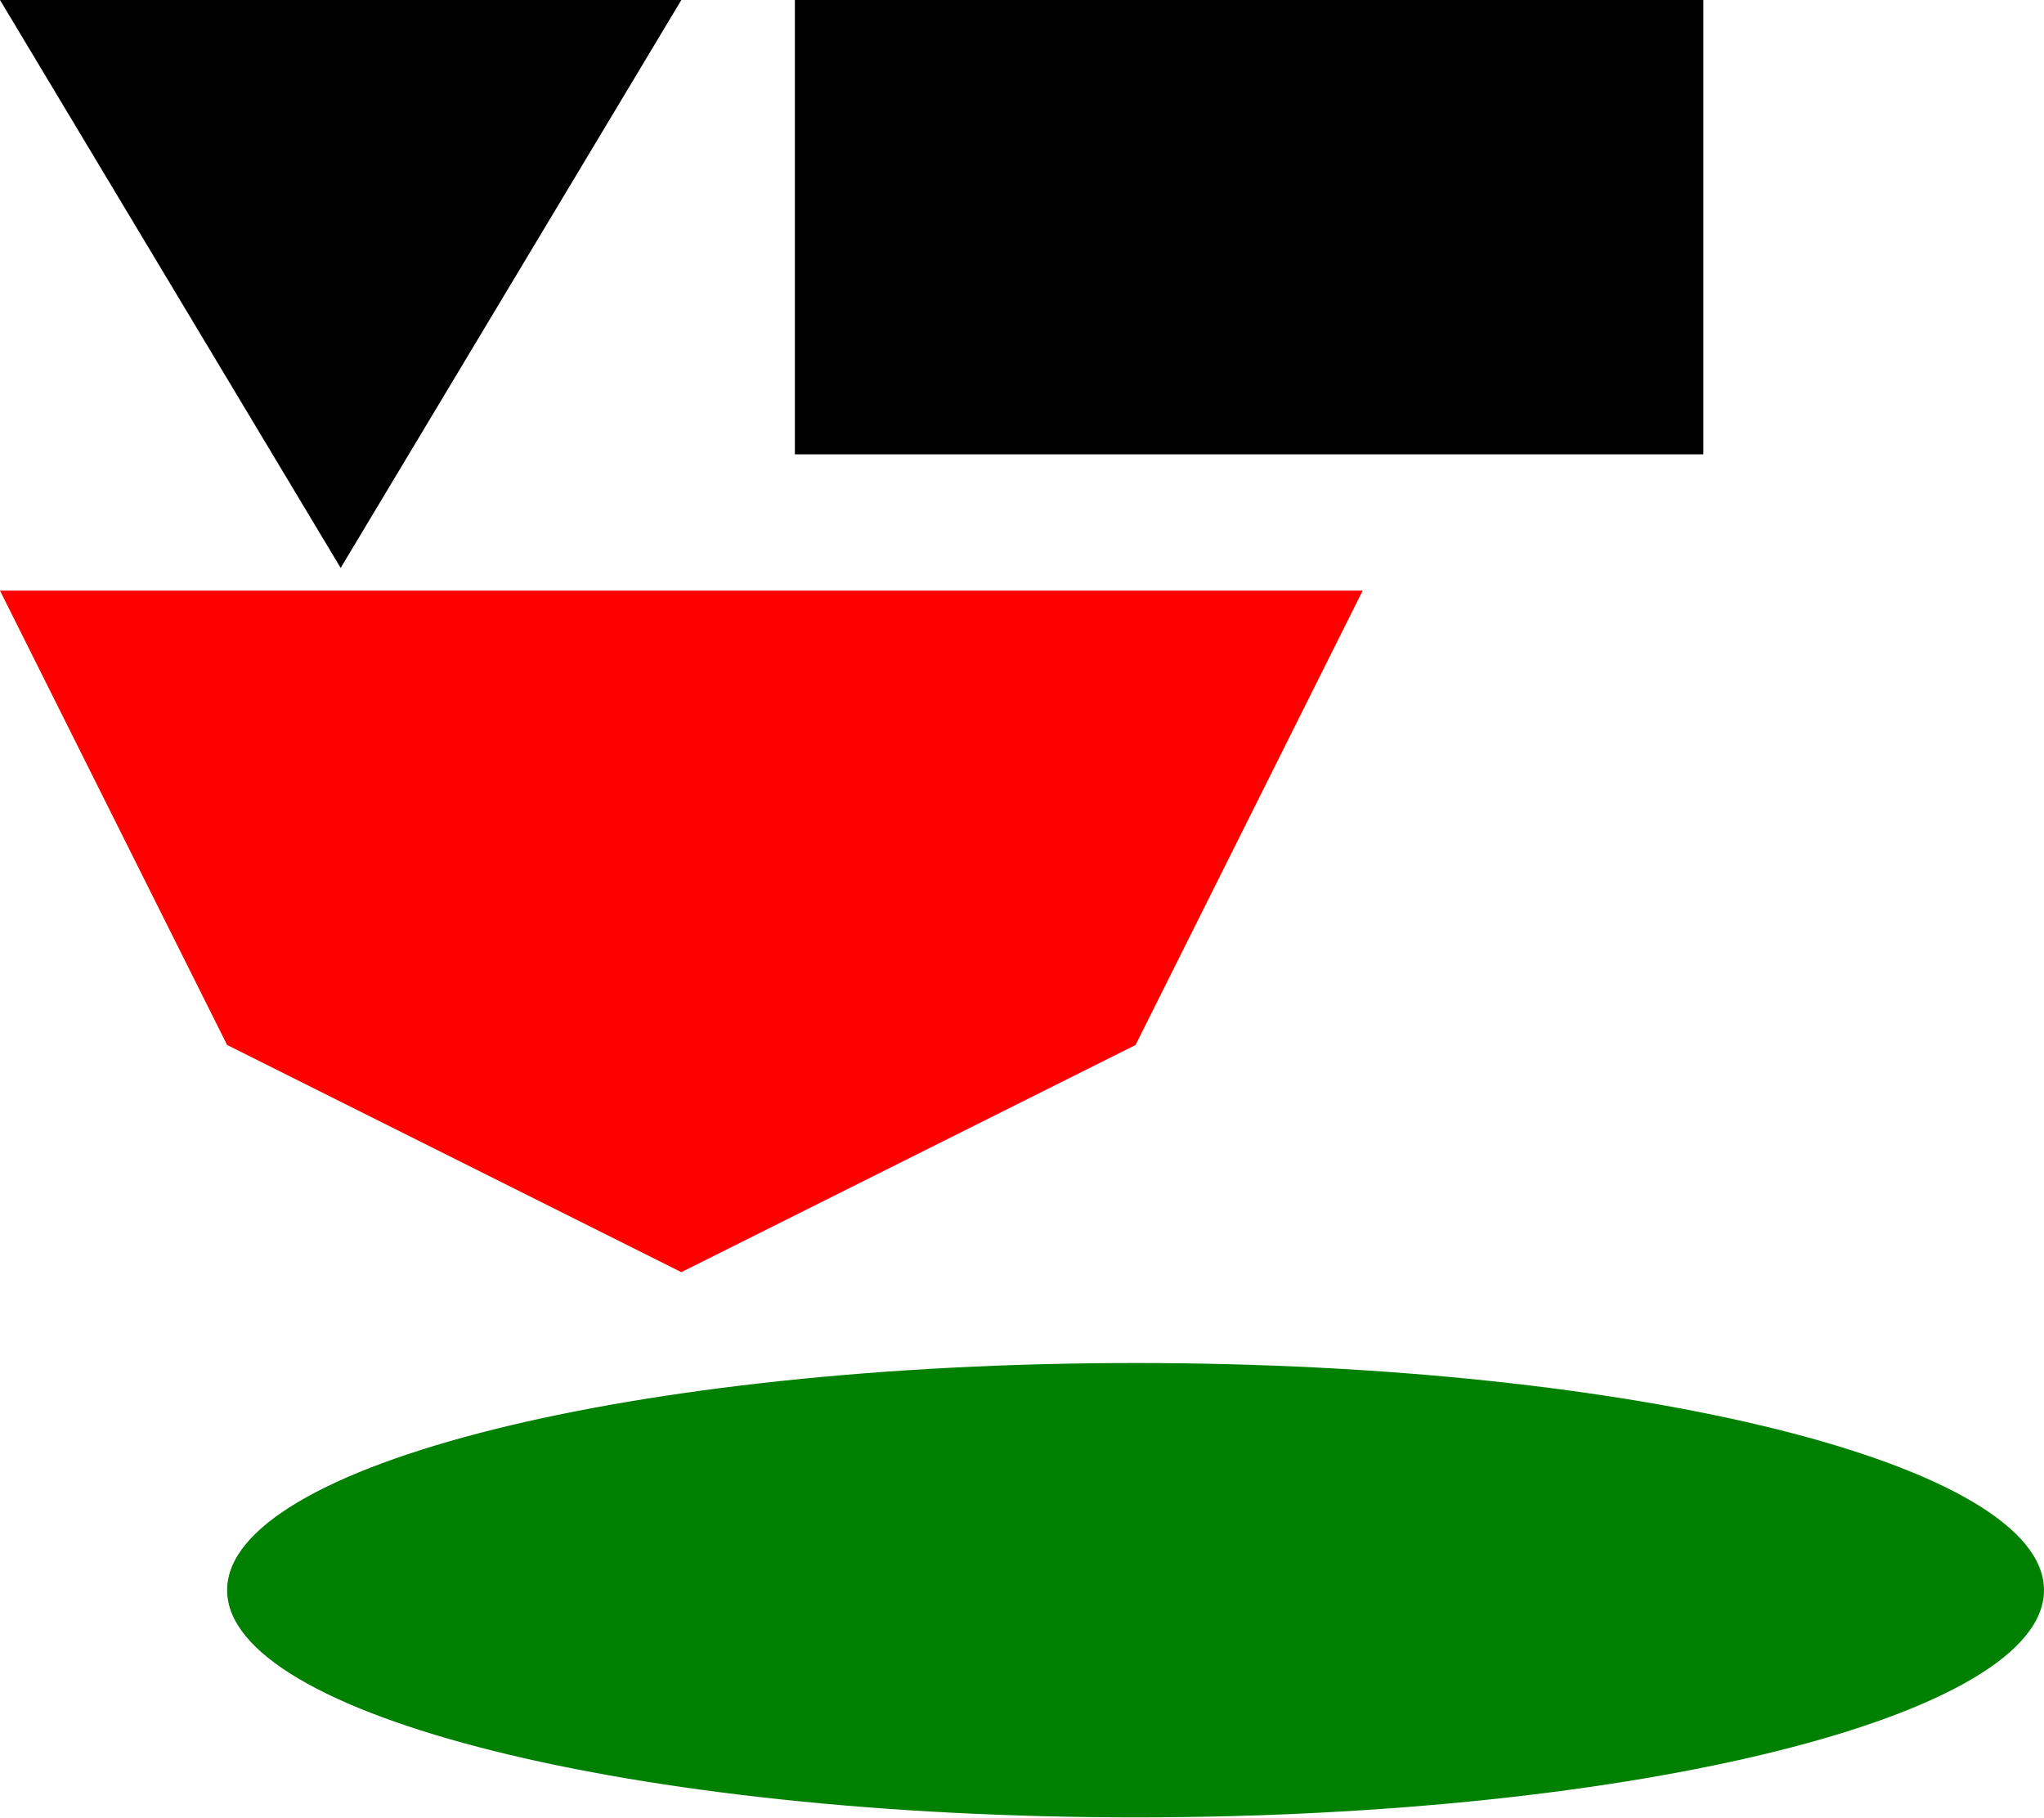
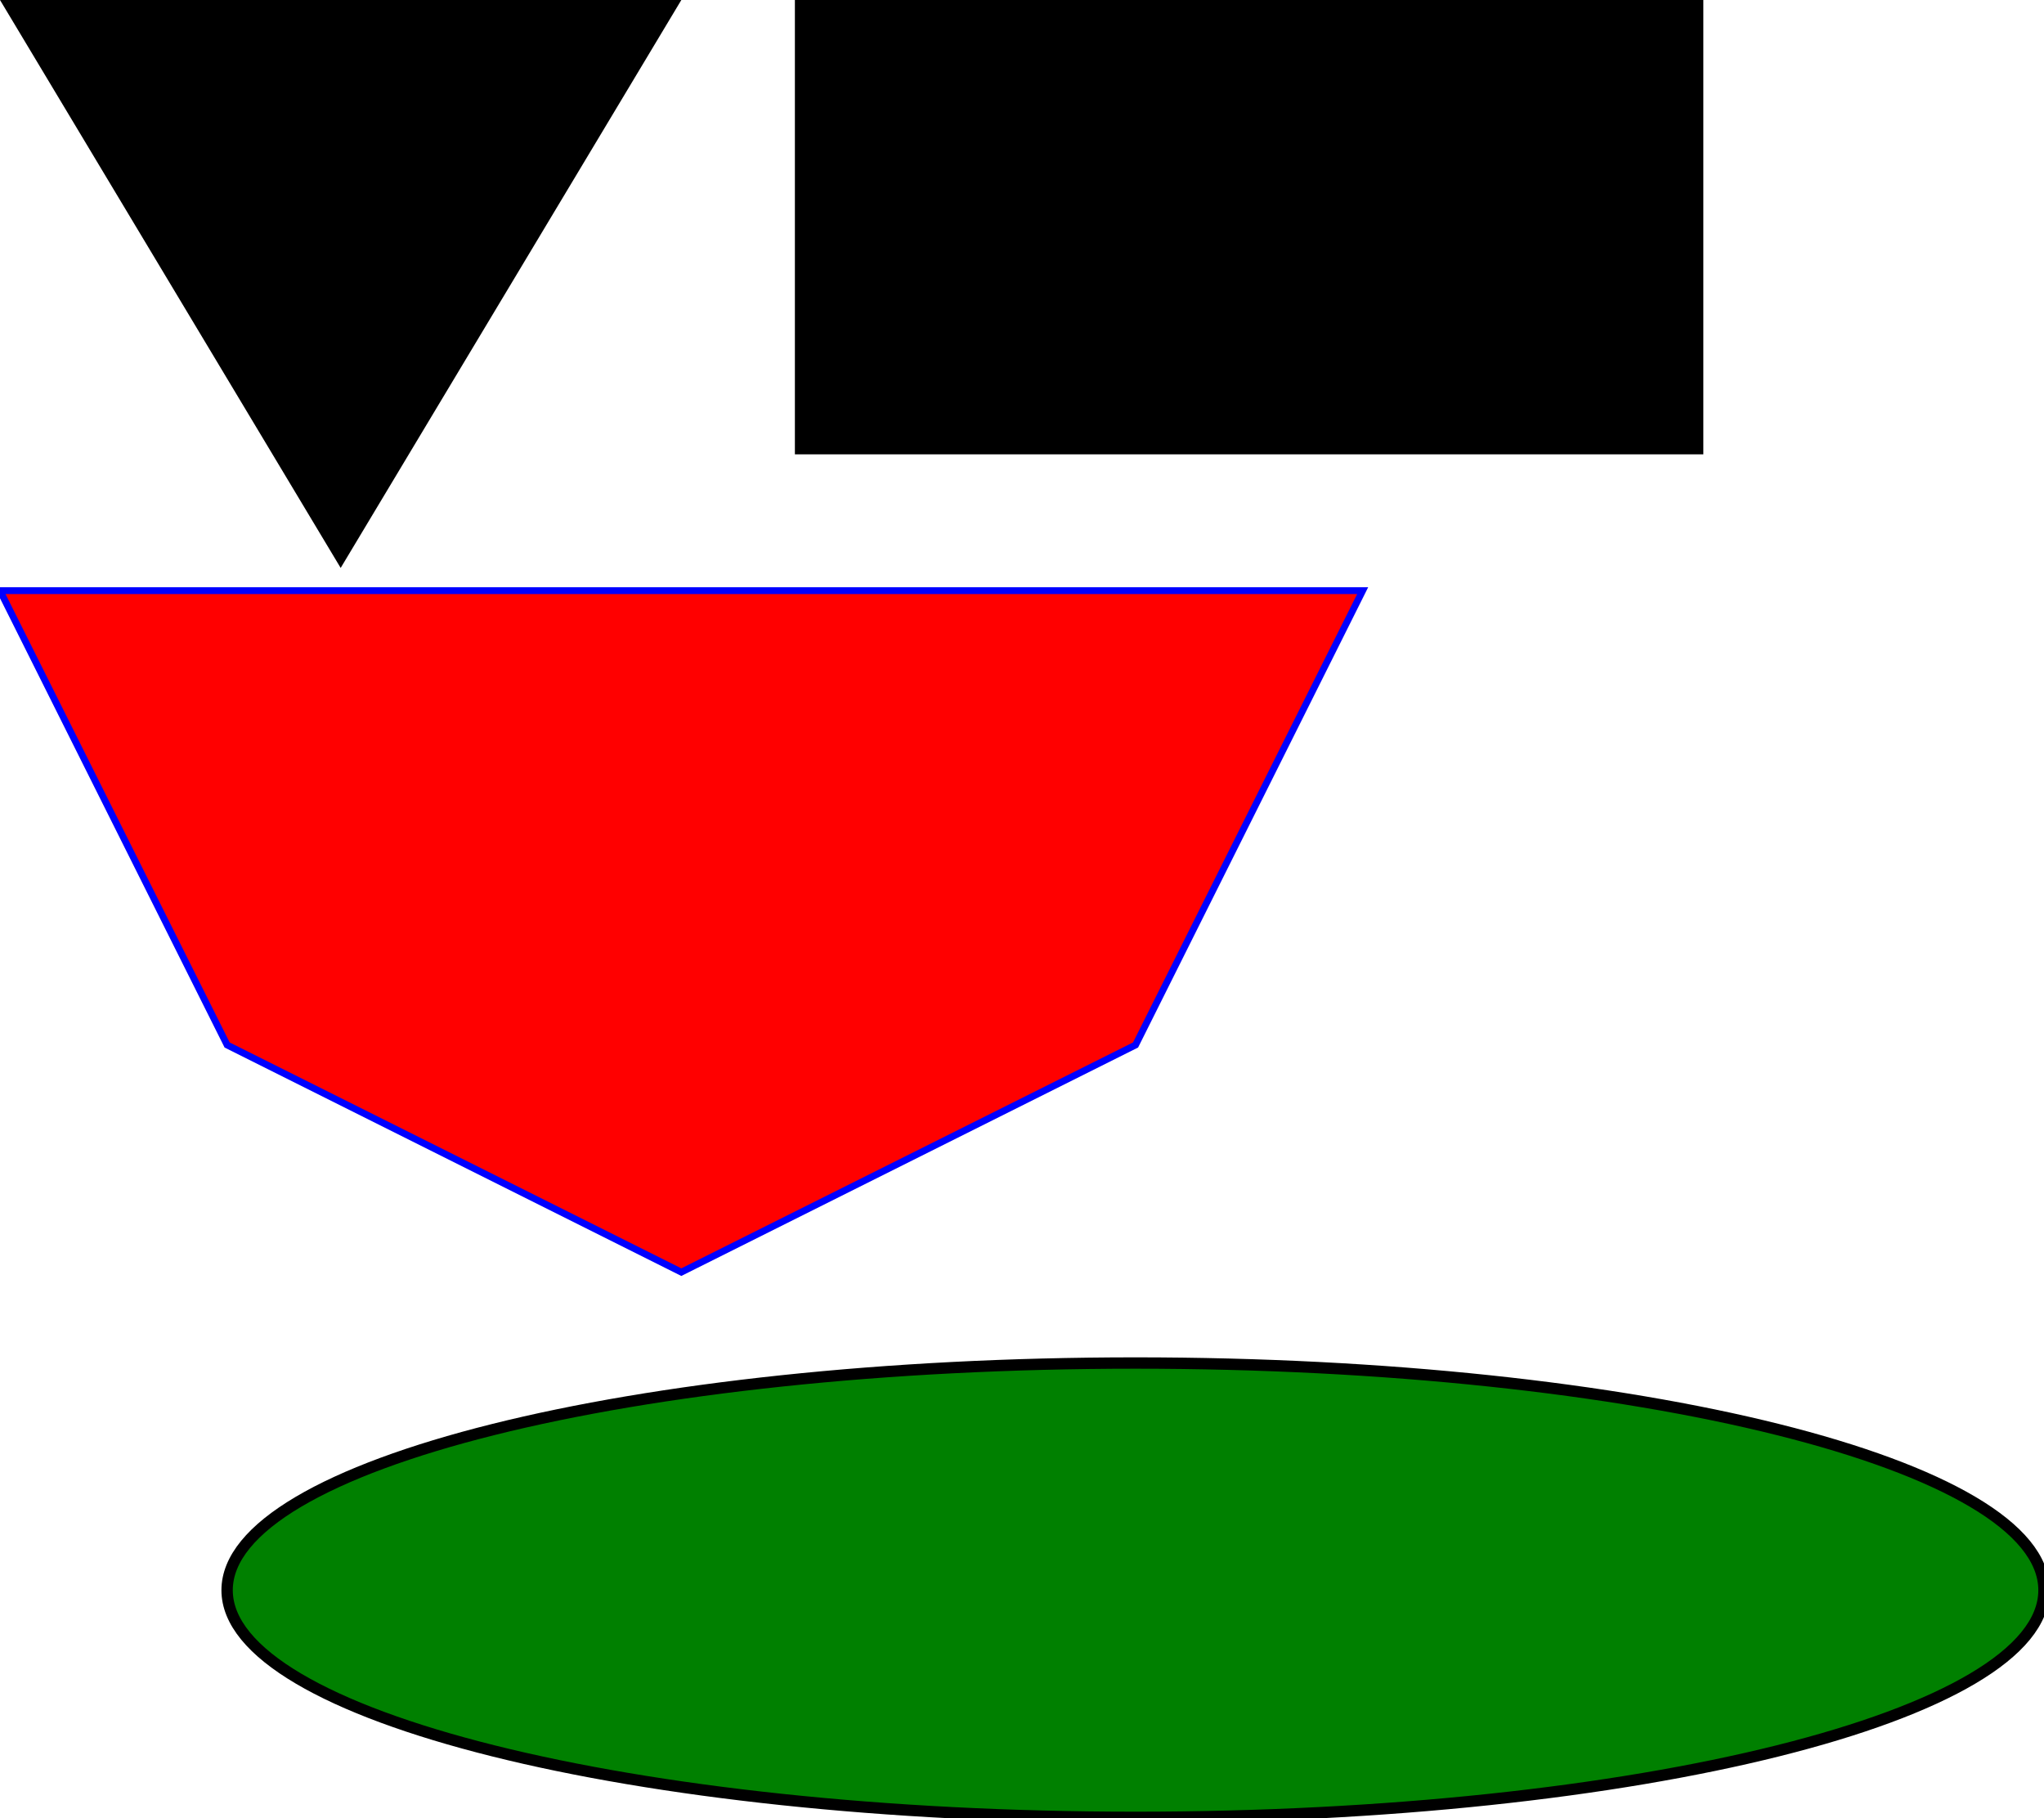
<svg xmlns="http://www.w3.org/2000/svg" width="900" height="800">
  <polygon points="0.0,0.0 300.0,0.0 150.0,250.0 " />
  <polygon points="350.0,0.0 750.0,0.0 750.0,200.0 350.0,200.0 " />
-   <polygon points="0.0,260.0 100.0,460.0 300.0,560.0 500.0,460.0 600.0,260.0 " fill="red" />
-   <ellipse rx="400" ry="100" cx="500" cy="700" fill="green" />
+   <polygon points="0.0,260.0 100.0,460.0 300.0,560.0 500.0,460.0 600.0,260.0 " fill="red" stroke="blue" stroke-width="3" />
+   <ellipse rx="400" ry="100" cx="500" cy="700" fill="green" stroke="black" stroke-width="5" />
</svg>
